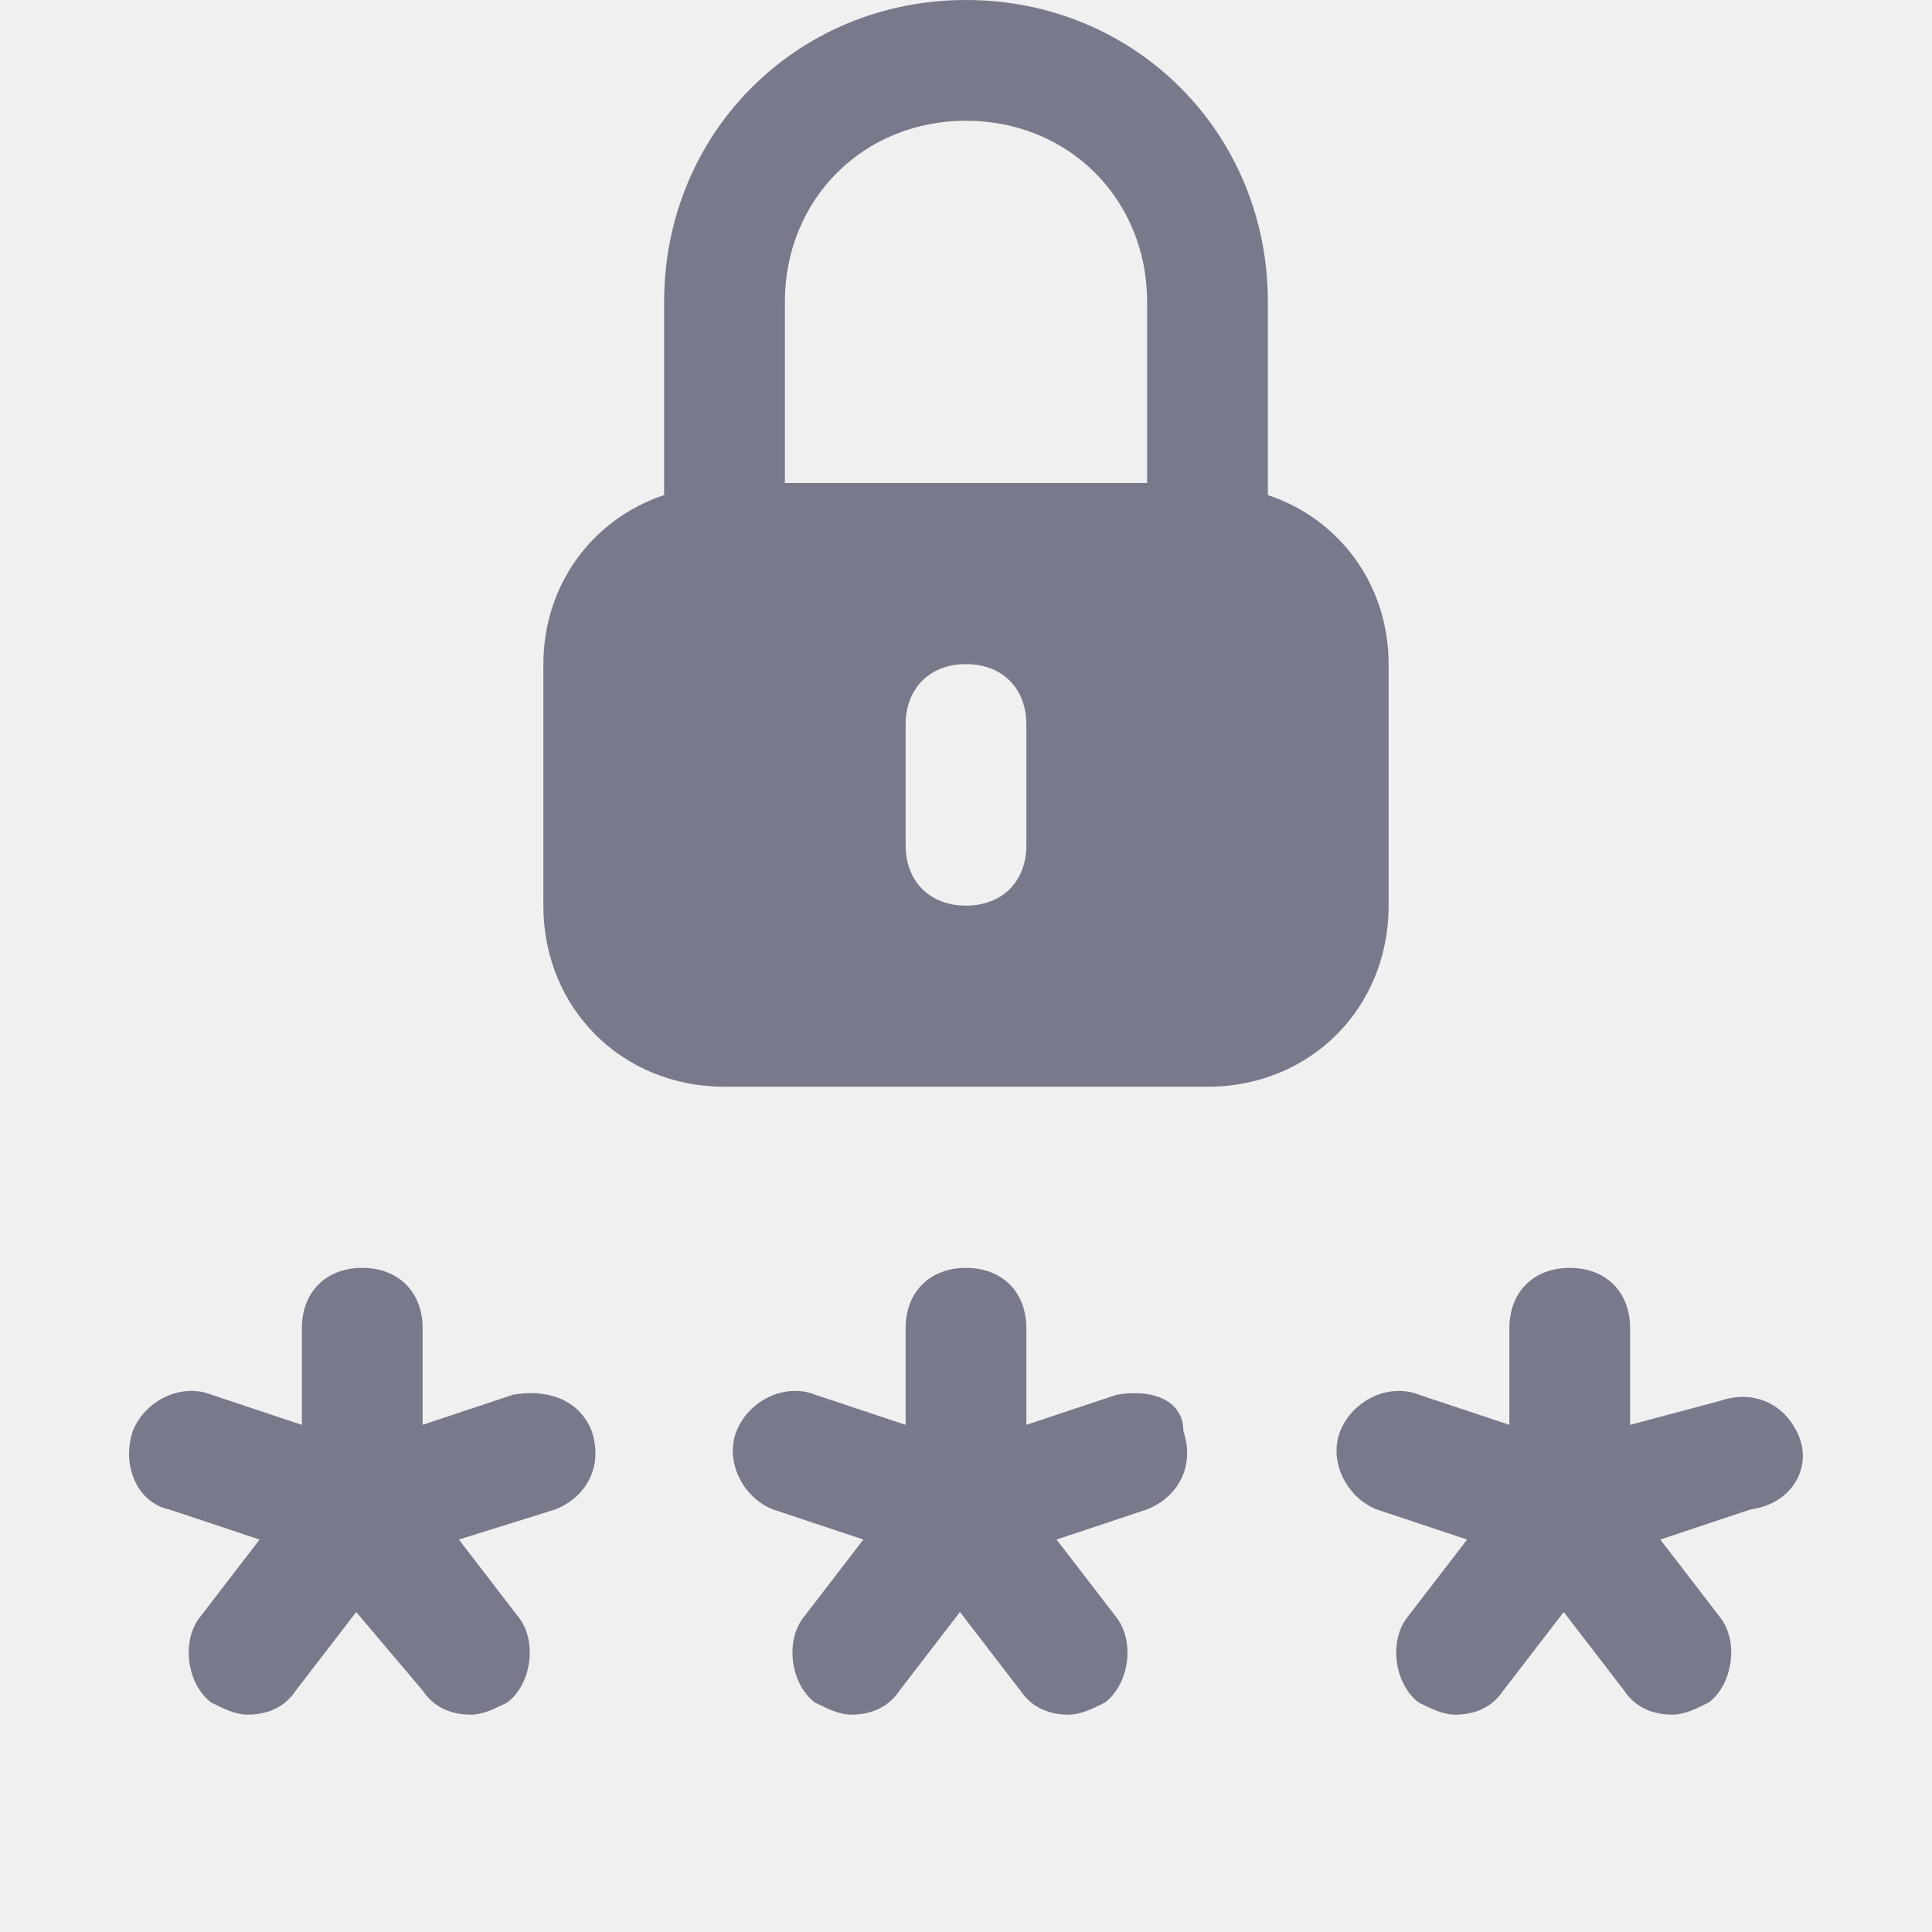
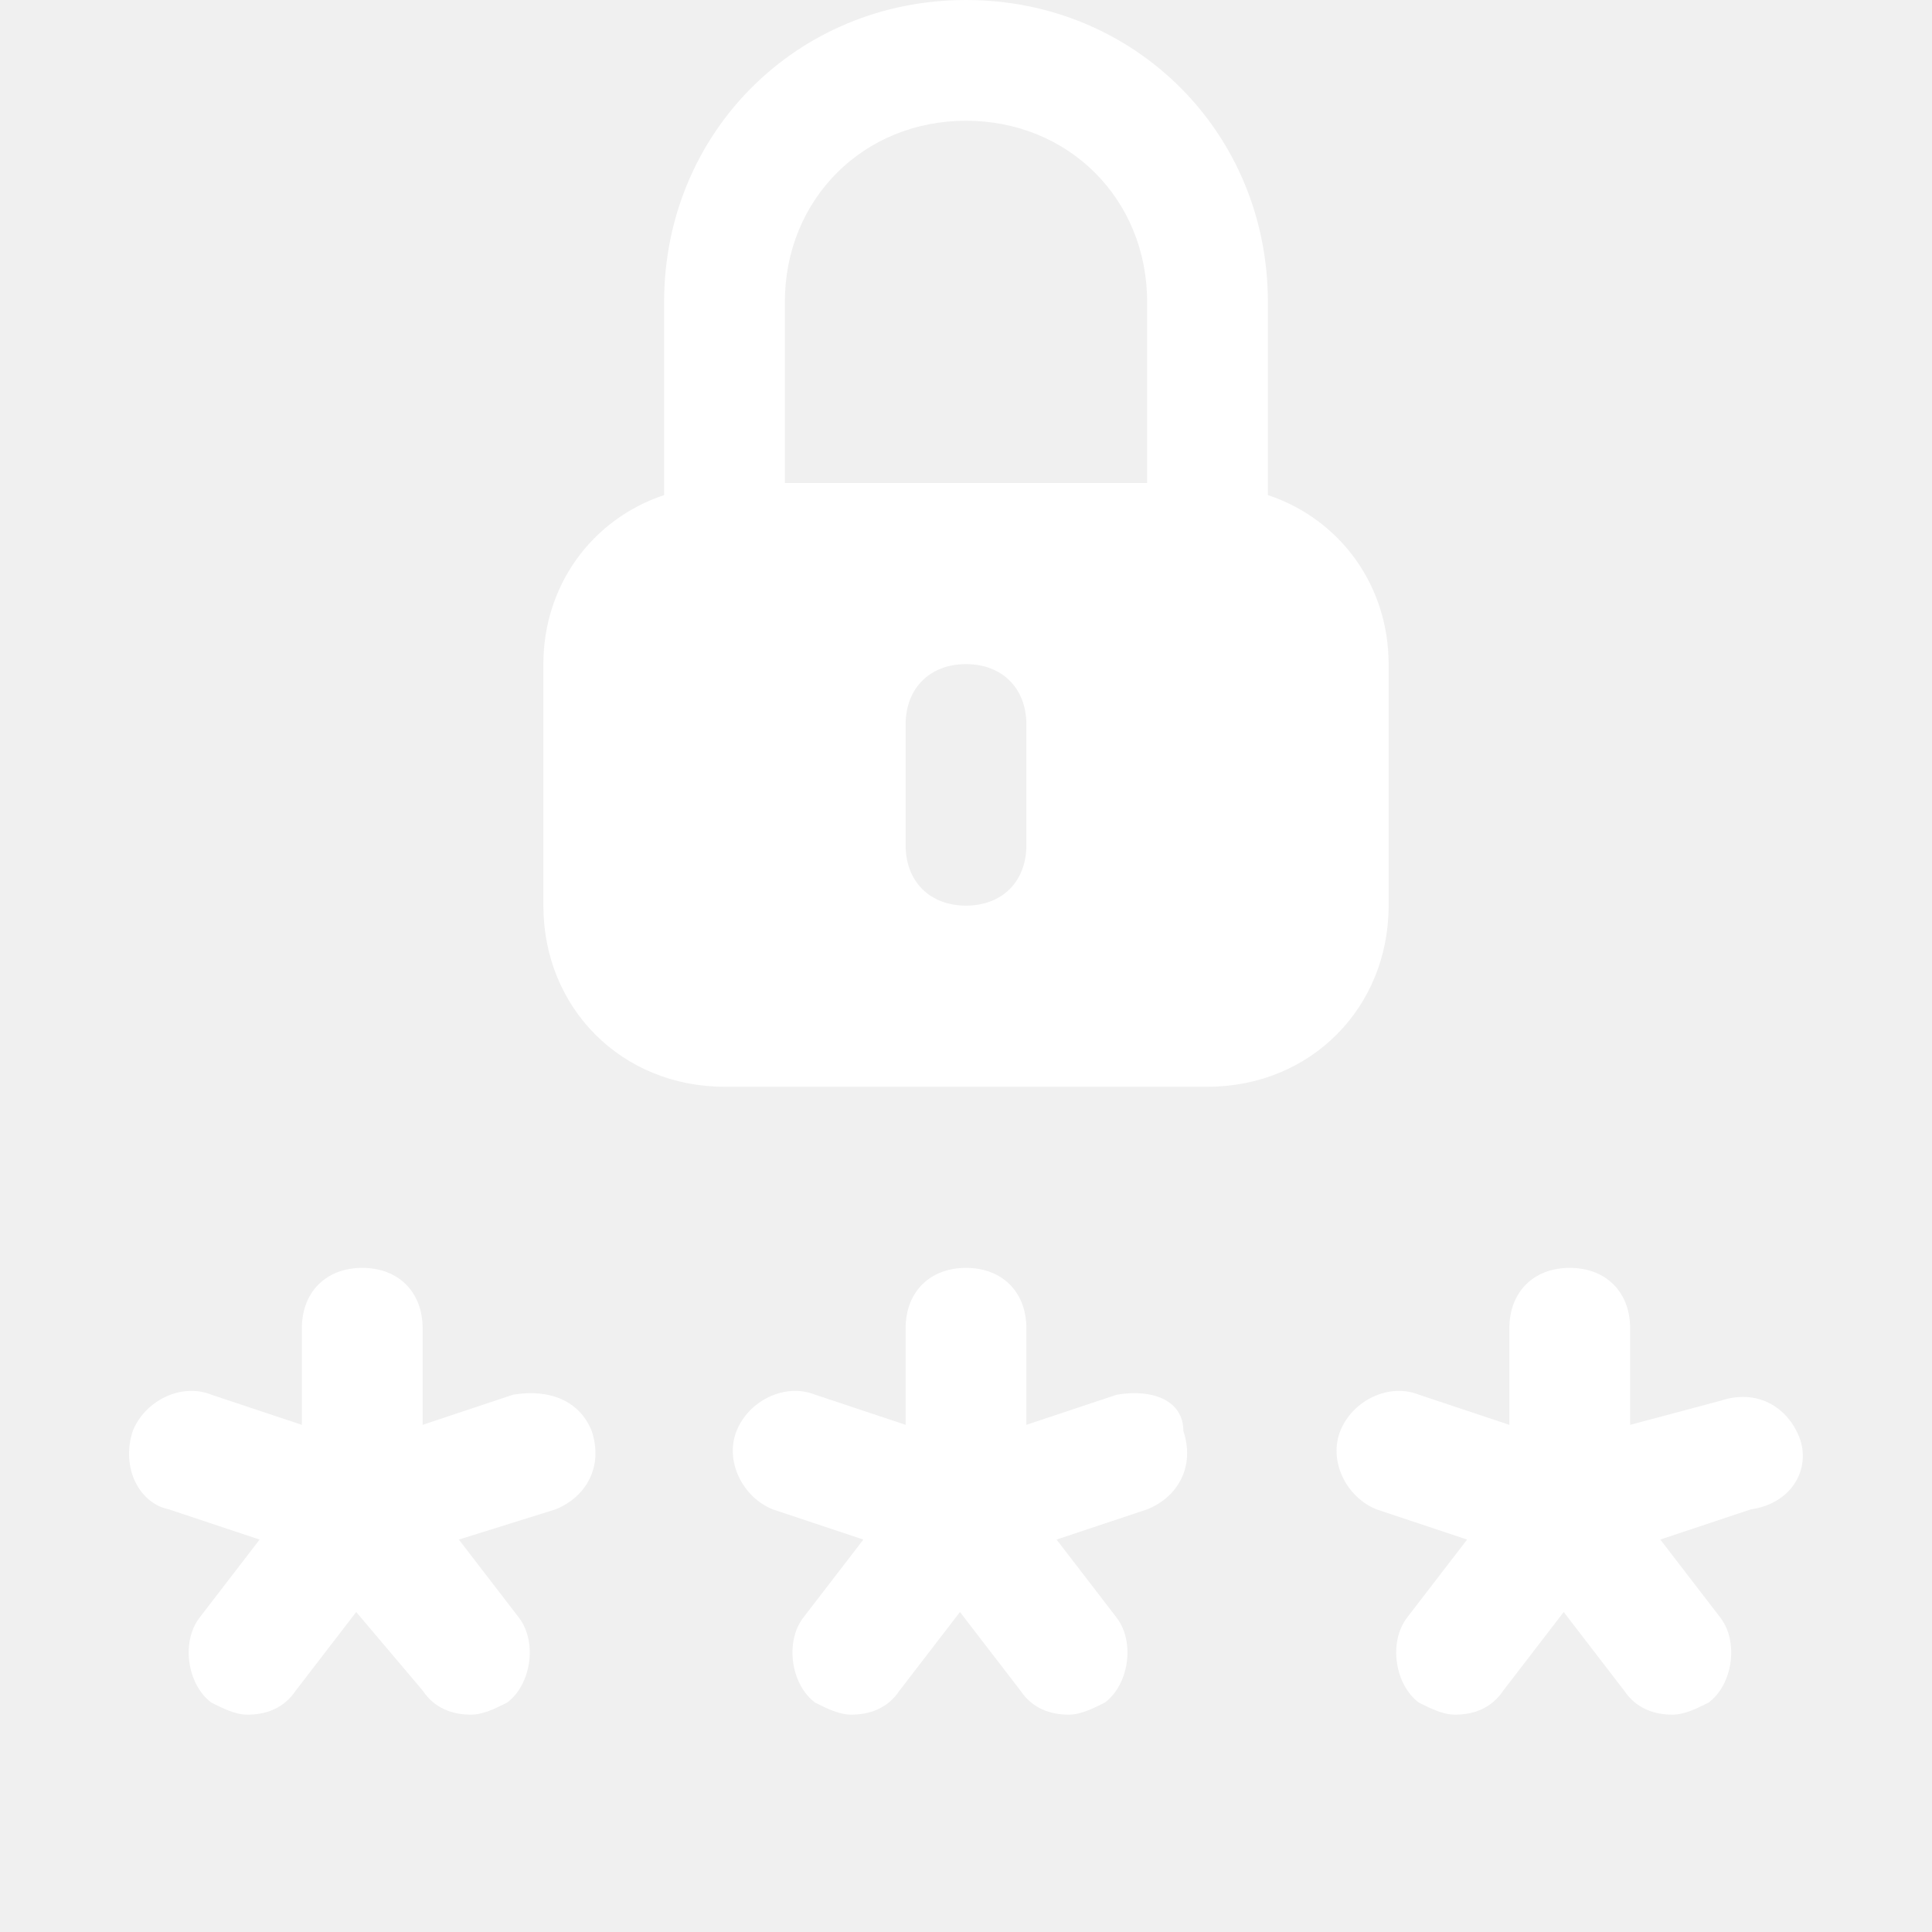
<svg xmlns="http://www.w3.org/2000/svg" version="1.1" id="Icons" x="0px" y="0px" viewBox="0 0 32 32" style="enable-background:new 0 0 32 32;" xml:space="preserve">
-   <path fill="#03022980" d="M21,8.2V5c0-2.8-2.2-5-5-5s-5,2.2-5,5v3.2C9.8,8.6,9,9.7,9,11v4c0,1.7,1.3,3,3,3h8c1.7,0,3-1.3,3-3v-4  C23,9.7,22.2,8.6,21,8.2z M17,14c0,0.6-0.4,1-1,1s-1-0.4-1-1v-2c0-0.6,0.4-1,1-1s1,0.4,1,1V14z M19,8h-6V5c0-1.7,1.3-3,3-3  s3,1.3,3,3V8z" />
-   <path fill="#03022980" d="M18.5,23.1L17,23.6V22c0-0.6-0.4-1-1-1s-1,0.4-1,1v1.6l-1.5-0.5c-0.5-0.2-1.1,0.1-1.3,0.6c-0.2,0.5,0.1,1.1,0.6,1.3l1.5,0.5  l-1,1.3c-0.3,0.4-0.2,1.1,0.2,1.4c0.2,0.1,0.4,0.2,0.6,0.2c0.3,0,0.6-0.1,0.8-0.4l1-1.3l1,1.3c0.2,0.3,0.5,0.4,0.8,0.4  c0.2,0,0.4-0.1,0.6-0.2c0.4-0.3,0.5-1,0.2-1.4l-1-1.3l1.5-0.5c0.5-0.2,0.8-0.7,0.6-1.3C19.6,23.2,19.1,23,18.5,23.1z" />
-   <path fill="#03022980" d="M29.8,23.8c-0.2-0.5-0.7-0.8-1.3-0.6L27,23.6V22c0-0.6-0.4-1-1-1s-1,0.4-1,1v1.6l-1.5-0.5c-0.5-0.2-1.1,0.1-1.3,0.6  c-0.2,0.5,0.1,1.1,0.6,1.3l1.5,0.5l-1,1.3c-0.3,0.4-0.2,1.1,0.2,1.4c0.2,0.1,0.4,0.2,0.6,0.2c0.3,0,0.6-0.1,0.8-0.4l1-1.3l1,1.3  c0.2,0.3,0.5,0.4,0.8,0.4c0.2,0,0.4-0.1,0.6-0.2c0.4-0.3,0.5-1,0.2-1.4l-1-1.3l1.5-0.5C29.7,24.9,30,24.3,29.8,23.8z" />
-   <path fill="#03022980" d="M8.5,23.1L7,23.6V22c0-0.6-0.4-1-1-1s-1,0.4-1,1v1.6l-1.5-0.5c-0.5-0.2-1.1,0.1-1.3,0.6C2,24.3,2.3,24.9,2.8,25l1.5,0.5  l-1,1.3c-0.3,0.4-0.2,1.1,0.2,1.4c0.2,0.1,0.4,0.2,0.6,0.2c0.3,0,0.6-0.1,0.8-0.4l1-1.3L7,28c0.2,0.3,0.5,0.4,0.8,0.4  c0.2,0,0.4-0.1,0.6-0.2c0.4-0.3,0.5-1,0.2-1.4l-1-1.3L9.2,25c0.5-0.2,0.8-0.7,0.6-1.3C9.6,23.2,9.1,23,8.5,23.1z" />
+   <path fills="#03022980" fill="#fff" d="M21,8.2V5c0-2.8-2.2-5-5-5s-5,2.2-5,5v3.2C9.8,8.6,9,9.7,9,11v4c0,1.7,1.3,3,3,3h8c1.7,0,3-1.3,3-3v-4  C23,9.7,22.2,8.6,21,8.2z M17,14c0,0.6-0.4,1-1,1s-1-0.4-1-1v-2c0-0.6,0.4-1,1-1s1,0.4,1,1V14z M19,8h-6V5c0-1.7,1.3-3,3-3  s3,1.3,3,3V8z" />
+   <path fills="#03022980" fill="#fff" d="M18.5,23.1L17,23.6V22c0-0.6-0.4-1-1-1s-1,0.4-1,1v1.6l-1.5-0.5c-0.5-0.2-1.1,0.1-1.3,0.6c-0.2,0.5,0.1,1.1,0.6,1.3l1.5,0.5  l-1,1.3c-0.3,0.4-0.2,1.1,0.2,1.4c0.2,0.1,0.4,0.2,0.6,0.2c0.3,0,0.6-0.1,0.8-0.4l1-1.3l1,1.3c0.2,0.3,0.5,0.4,0.8,0.4  c0.2,0,0.4-0.1,0.6-0.2c0.4-0.3,0.5-1,0.2-1.4l-1-1.3l1.5-0.5c0.5-0.2,0.8-0.7,0.6-1.3C19.6,23.2,19.1,23,18.5,23.1z" />
+   <path fills="#03022980" fill="#fff" d="M29.8,23.8c-0.2-0.5-0.7-0.8-1.3-0.6L27,23.6V22c0-0.6-0.4-1-1-1s-1,0.4-1,1v1.6l-1.5-0.5c-0.5-0.2-1.1,0.1-1.3,0.6  c-0.2,0.5,0.1,1.1,0.6,1.3l1.5,0.5l-1,1.3c-0.3,0.4-0.2,1.1,0.2,1.4c0.2,0.1,0.4,0.2,0.6,0.2c0.3,0,0.6-0.1,0.8-0.4l1-1.3l1,1.3  c0.2,0.3,0.5,0.4,0.8,0.4c0.2,0,0.4-0.1,0.6-0.2c0.4-0.3,0.5-1,0.2-1.4l-1-1.3l1.5-0.5C29.7,24.9,30,24.3,29.8,23.8z" />
+   <path fills="#03022980" fill="#fff" d="M8.5,23.1L7,23.6V22c0-0.6-0.4-1-1-1s-1,0.4-1,1v1.6l-1.5-0.5c-0.5-0.2-1.1,0.1-1.3,0.6C2,24.3,2.3,24.9,2.8,25l1.5,0.5  l-1,1.3c-0.3,0.4-0.2,1.1,0.2,1.4c0.2,0.1,0.4,0.2,0.6,0.2c0.3,0,0.6-0.1,0.8-0.4l1-1.3L7,28c0.2,0.3,0.5,0.4,0.8,0.4  c0.2,0,0.4-0.1,0.6-0.2c0.4-0.3,0.5-1,0.2-1.4l-1-1.3L9.2,25c0.5-0.2,0.8-0.7,0.6-1.3C9.6,23.2,9.1,23,8.5,23.1z" />
</svg>
